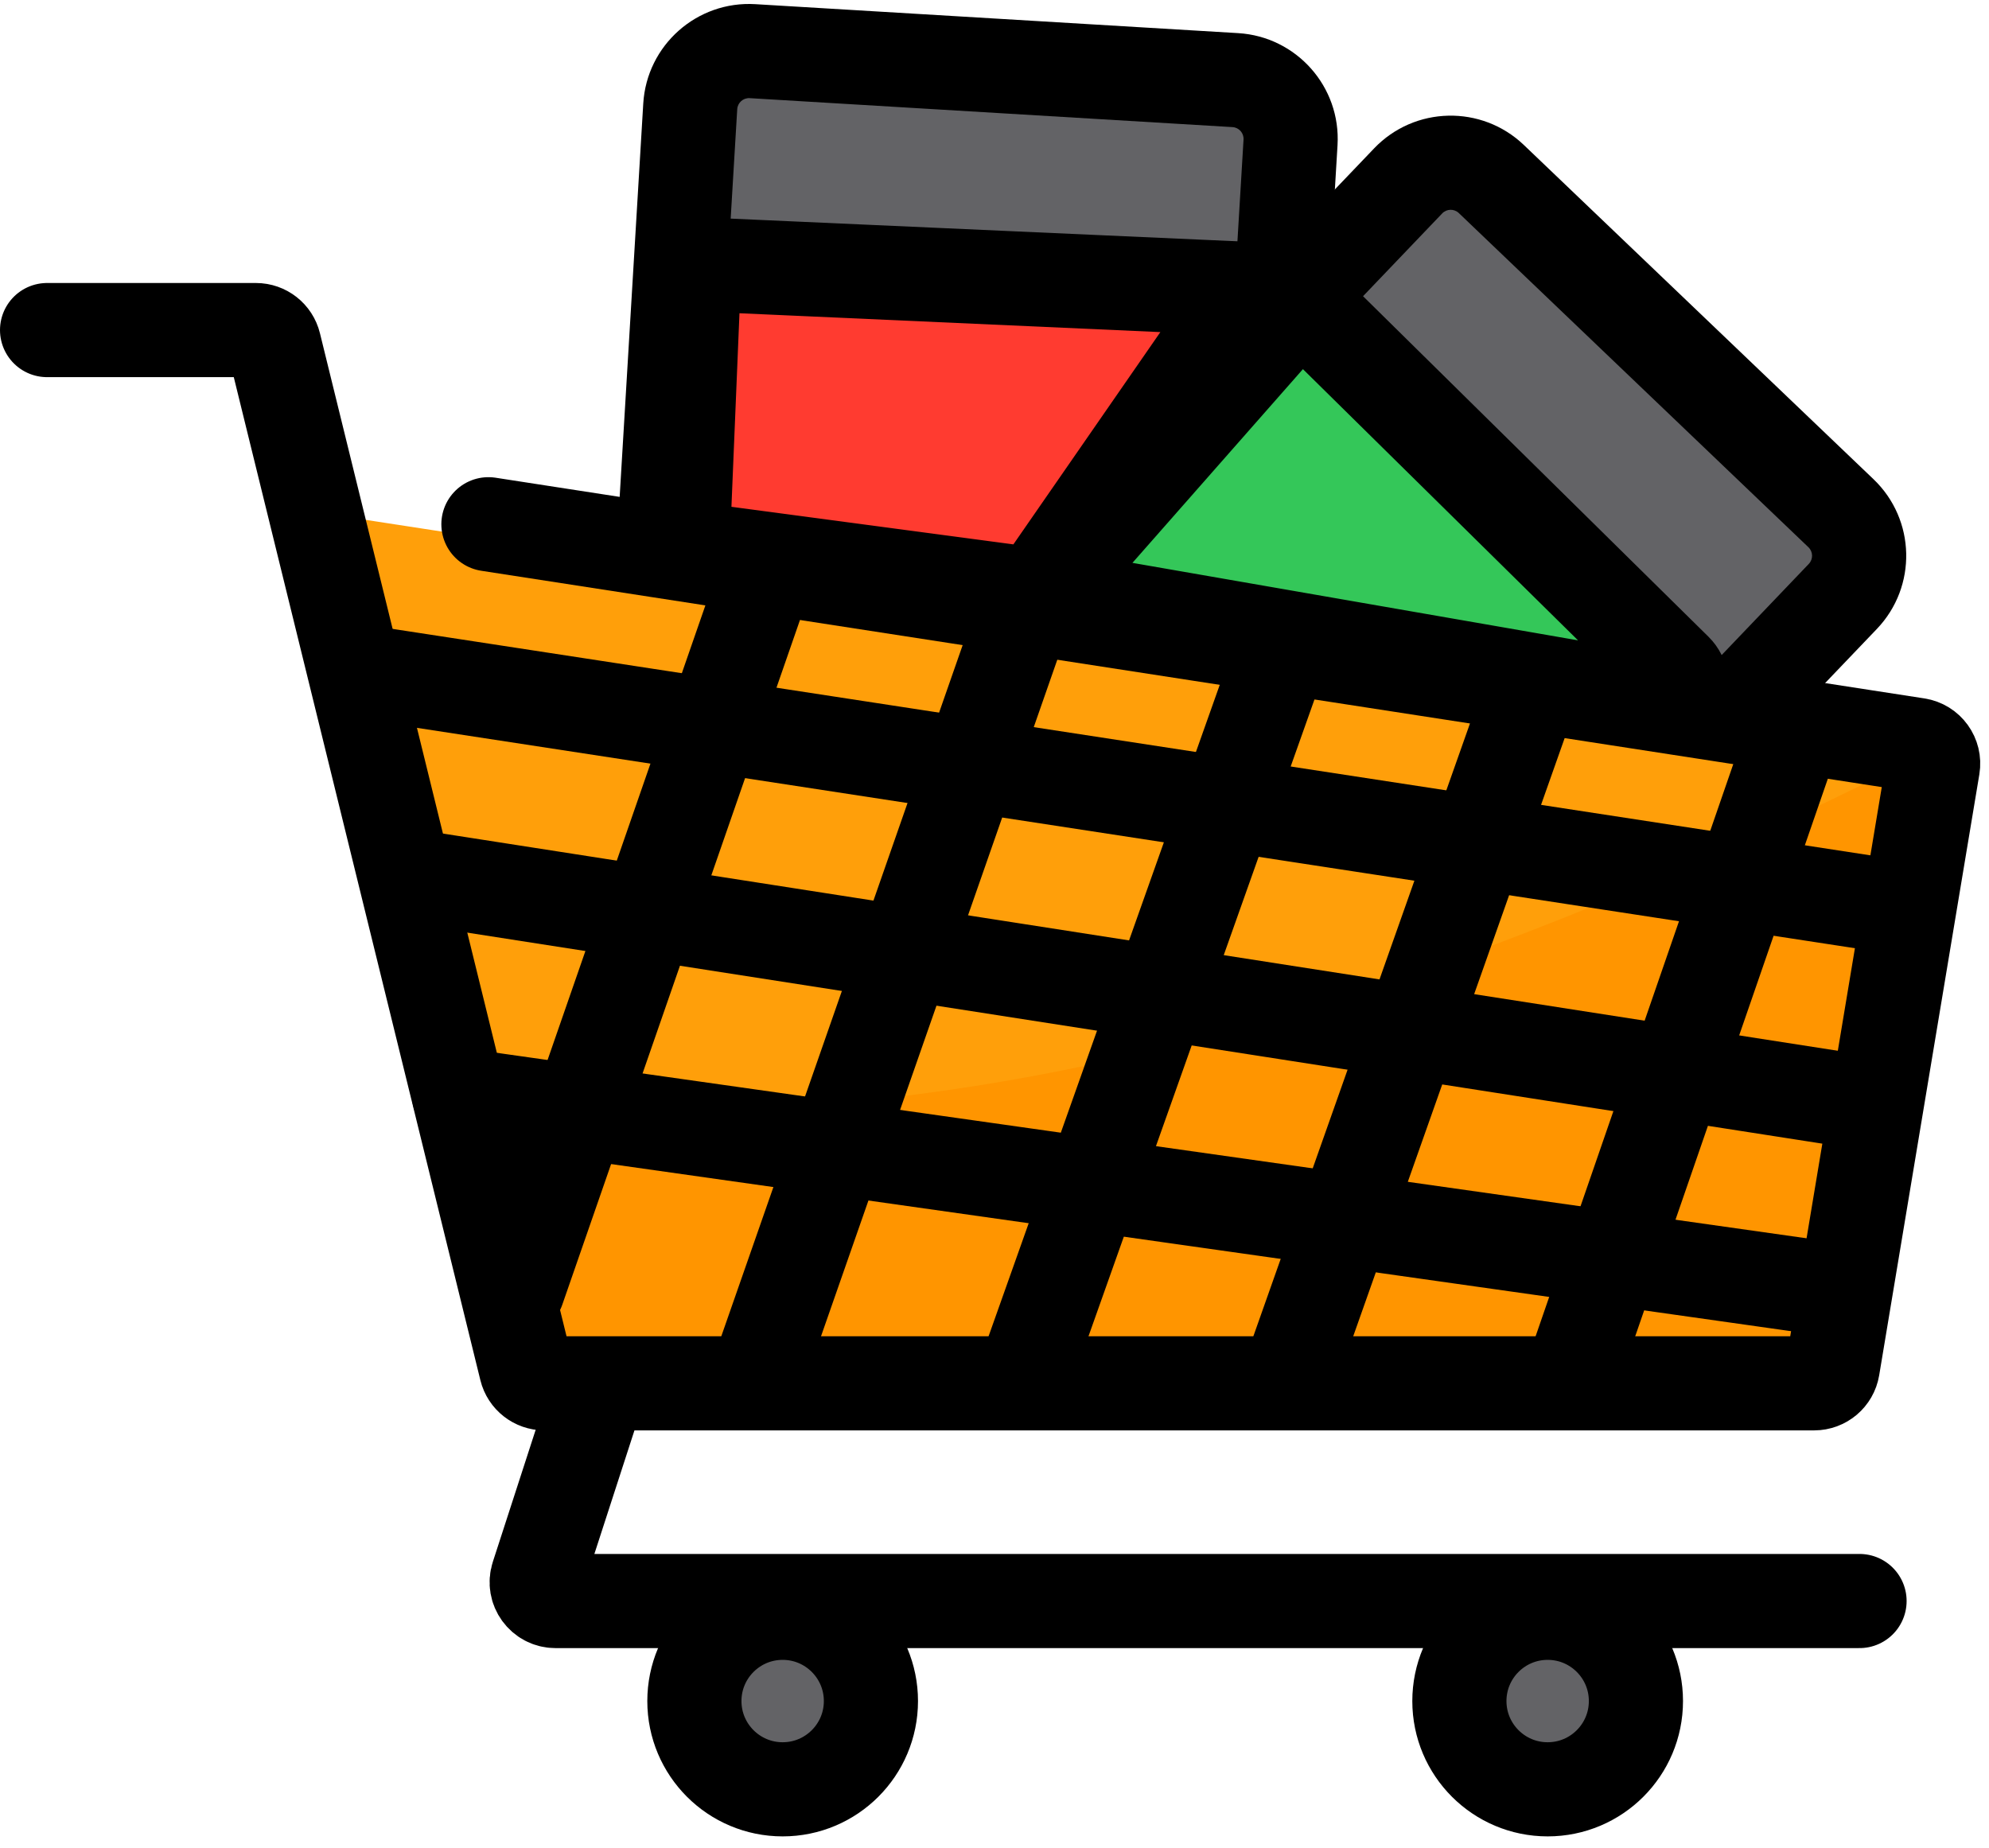
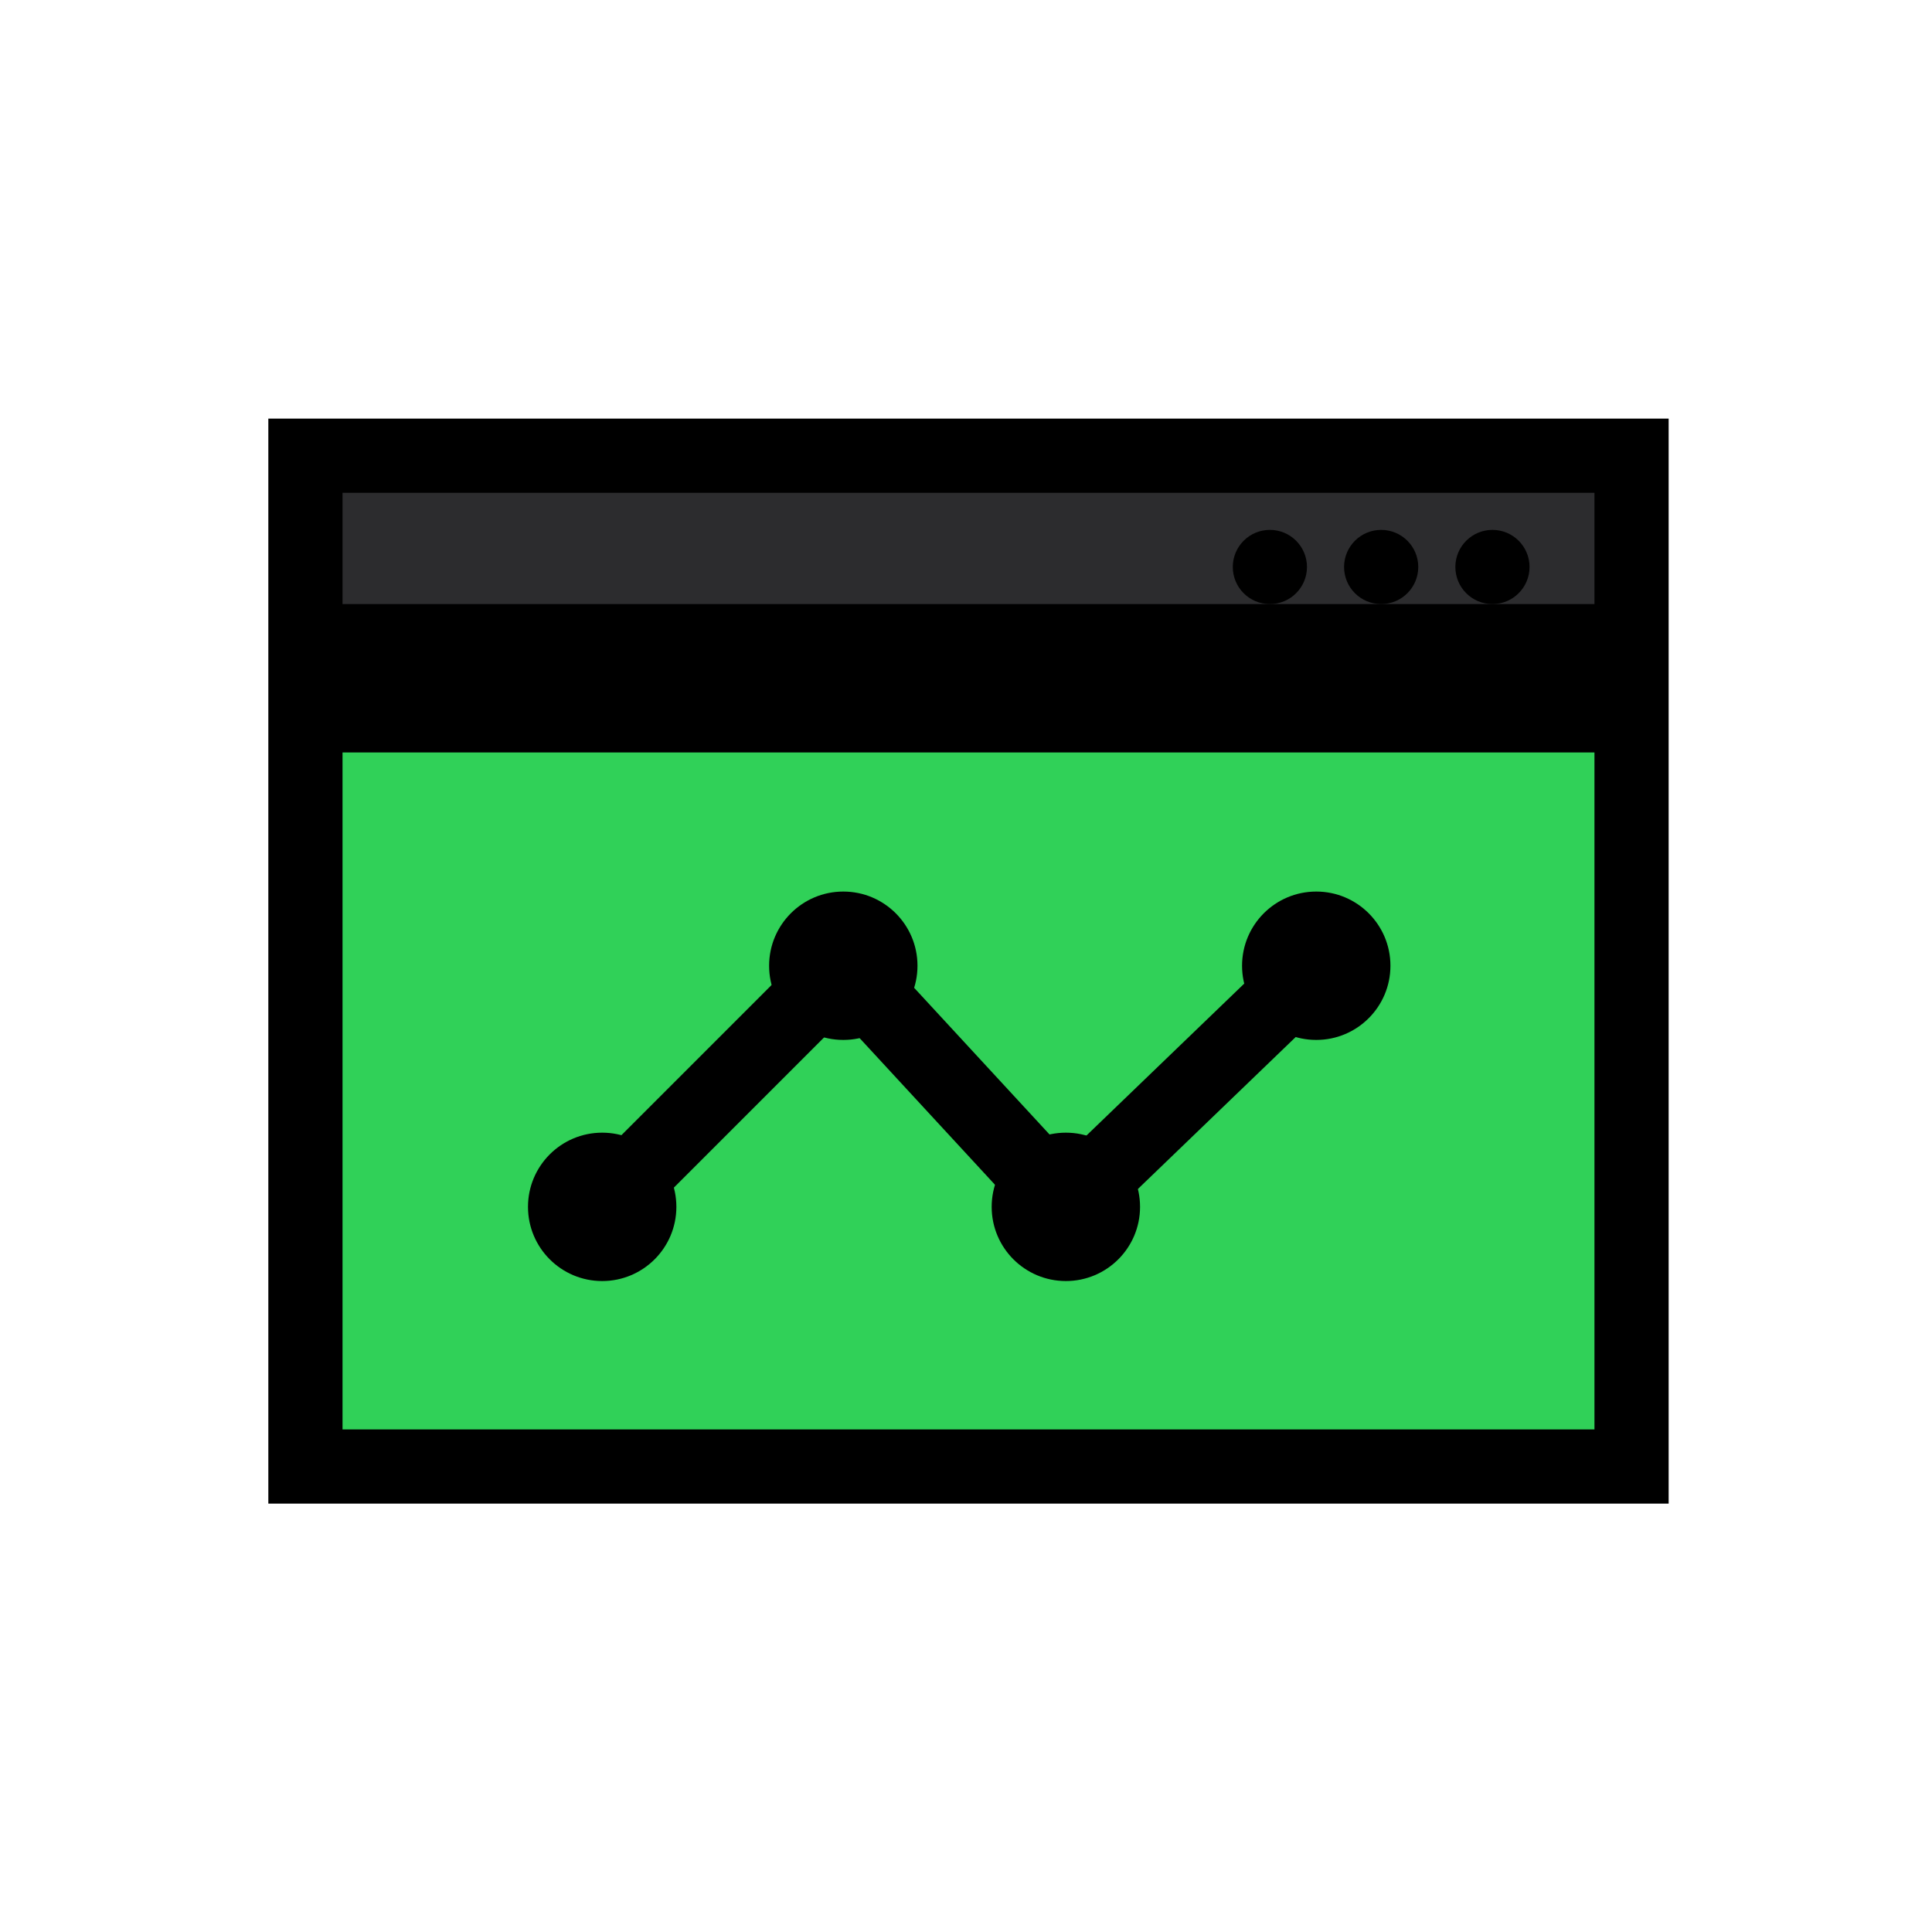
- <svg xmlns="http://www.w3.org/2000/svg" width="169" height="157" viewBox="0 0 169 157" fill="none">
-   <rect x="124.396" y="11.776" width="48.249" height="17.645" transform="rotate(43.949 124.396 11.7759)" fill="#636366" />
-   <rect x="60.385" y="5.048" width="48.249" height="17.645" transform="rotate(4.50173 60.3848 5.04785)" fill="#636366" />
-   <path d="M44.703 114.359L27.584 45.883C27.306 44.774 28.249 43.74 29.379 43.914L161.894 64.301C162.777 64.437 163.378 65.269 163.228 66.15L154.73 116.191C154.598 116.971 153.915 117.537 153.124 117.523L46.226 115.57C45.502 115.557 44.878 115.06 44.703 114.359Z" fill="#FF9F0A" />
-   <path d="M155.217 115.204L162.996 67.157C163.205 65.865 161.793 64.913 160.621 65.497C55.689 117.838 34.858 73.895 42.738 115.197C42.881 115.948 43.551 116.548 44.316 116.548H153.638C154.423 116.548 155.092 115.978 155.217 115.204Z" fill="#FF9500" />
-   <path d="M4 28.048H21.746C22.482 28.048 23.124 28.551 23.299 29.266L44.701 116.33C44.876 117.045 45.518 117.548 46.254 117.548H51M41.5 44.548L64.158 48.048L86 51.422L107 54.666L127.5 57.832L162.9 63.301C163.78 63.437 164.38 64.266 164.234 65.145L155.723 116.211C155.594 116.982 154.927 117.548 154.145 117.548H111.5H90H67.5H51M51 117.548L45.679 133.954C45.344 134.988 46.114 136.048 47.201 136.048H158" stroke="black" stroke-width="8" stroke-linecap="round" stroke-linejoin="round" />
-   <path d="M87 52.048L65 115.048" stroke="black" stroke-width="8" stroke-linecap="round" stroke-linejoin="round" />
-   <path d="M152.5 62.048L133.5 117.048" stroke="black" stroke-width="8" stroke-linecap="round" stroke-linejoin="round" />
-   <path d="M65 49.048L44 109.548" stroke="black" stroke-width="8" stroke-linecap="round" stroke-linejoin="round" />
-   <path d="M130 59.048L109.5 117.048" stroke="black" stroke-width="8" stroke-linecap="round" stroke-linejoin="round" />
-   <path d="M109 55.048L87 117.048" stroke="black" stroke-width="8" stroke-linecap="round" stroke-linejoin="round" />
-   <path d="M30.5 57.048L161 77.048" stroke="black" stroke-width="8" stroke-linecap="round" stroke-linejoin="round" />
-   <path d="M35.5 74.548L157.5 93.548" stroke="black" stroke-width="8" stroke-linecap="round" stroke-linejoin="round" />
-   <path d="M39 93.048L155.5 109.548" stroke="black" stroke-width="8" stroke-linecap="round" stroke-linejoin="round" />
-   <circle cx="66.5" cy="144.548" r="7.5" fill="#636366" stroke="black" stroke-width="8" />
-   <circle cx="131.5" cy="144.548" r="7.5" fill="#636366" stroke="black" stroke-width="8" />
-   <path fill-rule="evenodd" clip-rule="evenodd" d="M64.178 0.354C59.217 0.057 54.953 3.838 54.656 8.799L52.595 43.157L60.538 44.334L62.641 9.278C62.674 8.727 63.148 8.307 63.699 8.34L104.722 10.801C105.273 10.834 105.693 11.307 105.66 11.859L103.332 50.677L111.275 51.855L113.646 12.338C113.943 7.376 110.162 3.113 105.201 2.815L64.178 0.354Z" fill="black" />
-   <path fill-rule="evenodd" clip-rule="evenodd" d="M129.48 12.322C125.887 8.887 120.19 9.016 116.755 12.608L83.213 47.695L92.907 49.132L122.538 18.137C122.919 17.737 123.552 17.723 123.952 18.105L153.658 46.503C154.057 46.885 154.071 47.518 153.689 47.917L145.128 56.873L154.821 58.31L159.472 53.445C162.907 49.852 162.779 44.155 159.186 40.72L129.48 12.322Z" fill="black" />
-   <path d="M142.356 56.955L111.706 26.737C111.051 26.091 109.989 26.129 109.381 26.819L90.387 48.404C89.561 49.342 90.082 50.823 91.314 51.037L140.959 59.671C142.504 59.94 143.473 58.056 142.356 56.955Z" fill="#34C759" stroke="black" stroke-width="8" stroke-linecap="round" stroke-linejoin="round" />
-   <path d="M106 24.548L60.604 22.514C59.719 22.474 58.97 23.161 58.934 24.046L58.061 45.088C58.026 45.915 58.628 46.631 59.448 46.741L87.03 50.418C87.626 50.498 88.215 50.237 88.557 49.743L106 24.548Z" fill="#FF3B30" stroke="black" stroke-width="8" stroke-linecap="round" stroke-linejoin="round" />
+ <svg xmlns="http://www.w3.org/2000/svg" width="180" height="180" viewBox="0 0 180 180" fill="none">
+   <rect x="28.456" y="63.192" width="123.552" height="73.44" fill="#30D158" />
+   <rect x="28.456" y="42.456" width="123.552" height="20.736" fill="#2C2C2E" />
+   <path d="M28.456 66.648H152.008V136.632H28.456V66.648ZM152.008 59.736H28.456V42.456H152.008V59.736Z" stroke="black" stroke-width="6.912" />
+   <circle cx="56.104" cy="112.44" r="6.912" fill="black" />
+   <circle cx="99.304" cy="112.44" r="6.912" fill="black" />
+   <circle cx="78.568" cy="89.976" r="6.912" fill="black" />
+   <circle cx="122.632" cy="89.976" r="6.912" fill="black" />
+   <circle cx="128.68" cy="52.824" r="3.456" fill="black" />
+   <circle cx="139.048" cy="52.824" r="3.456" fill="black" />
+   <circle cx="118.312" cy="52.824" r="3.456" fill="black" />
+   <path d="M56.104 112.44L78.568 89.976L99.304 112.44L122.632 89.976" stroke="black" stroke-width="6.912" stroke-linecap="round" stroke-linejoin="round" />
</svg>
